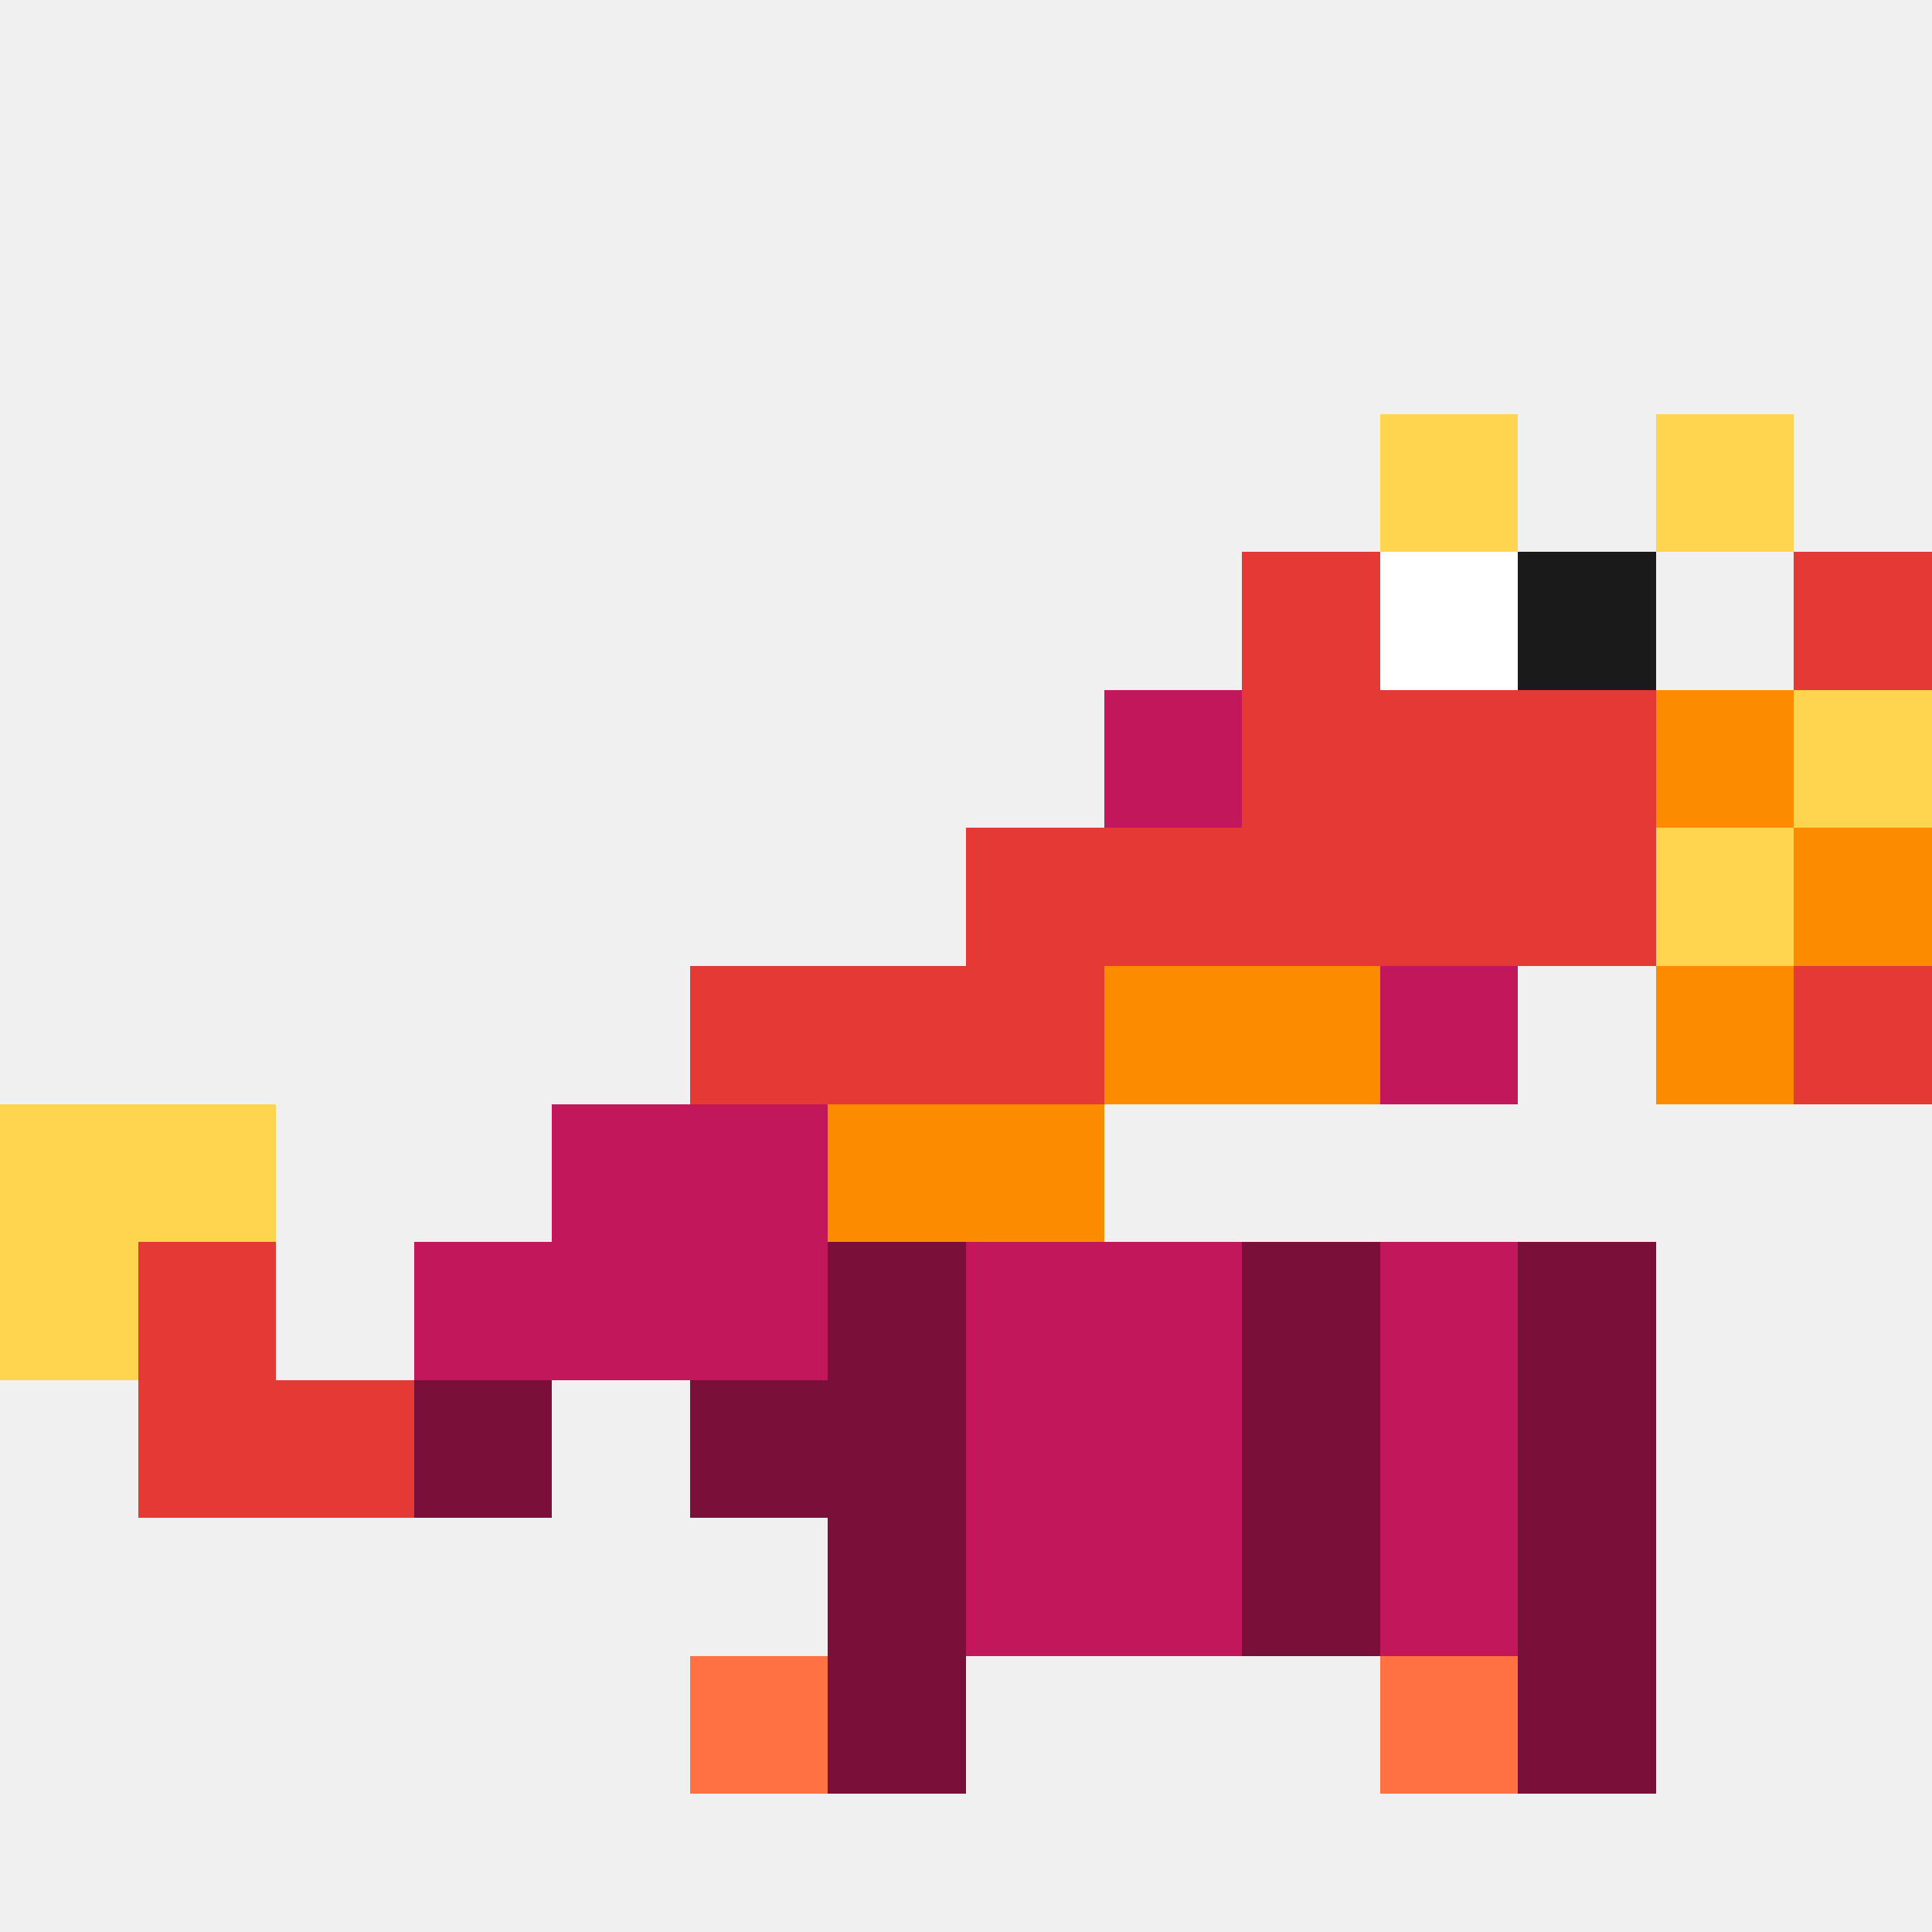
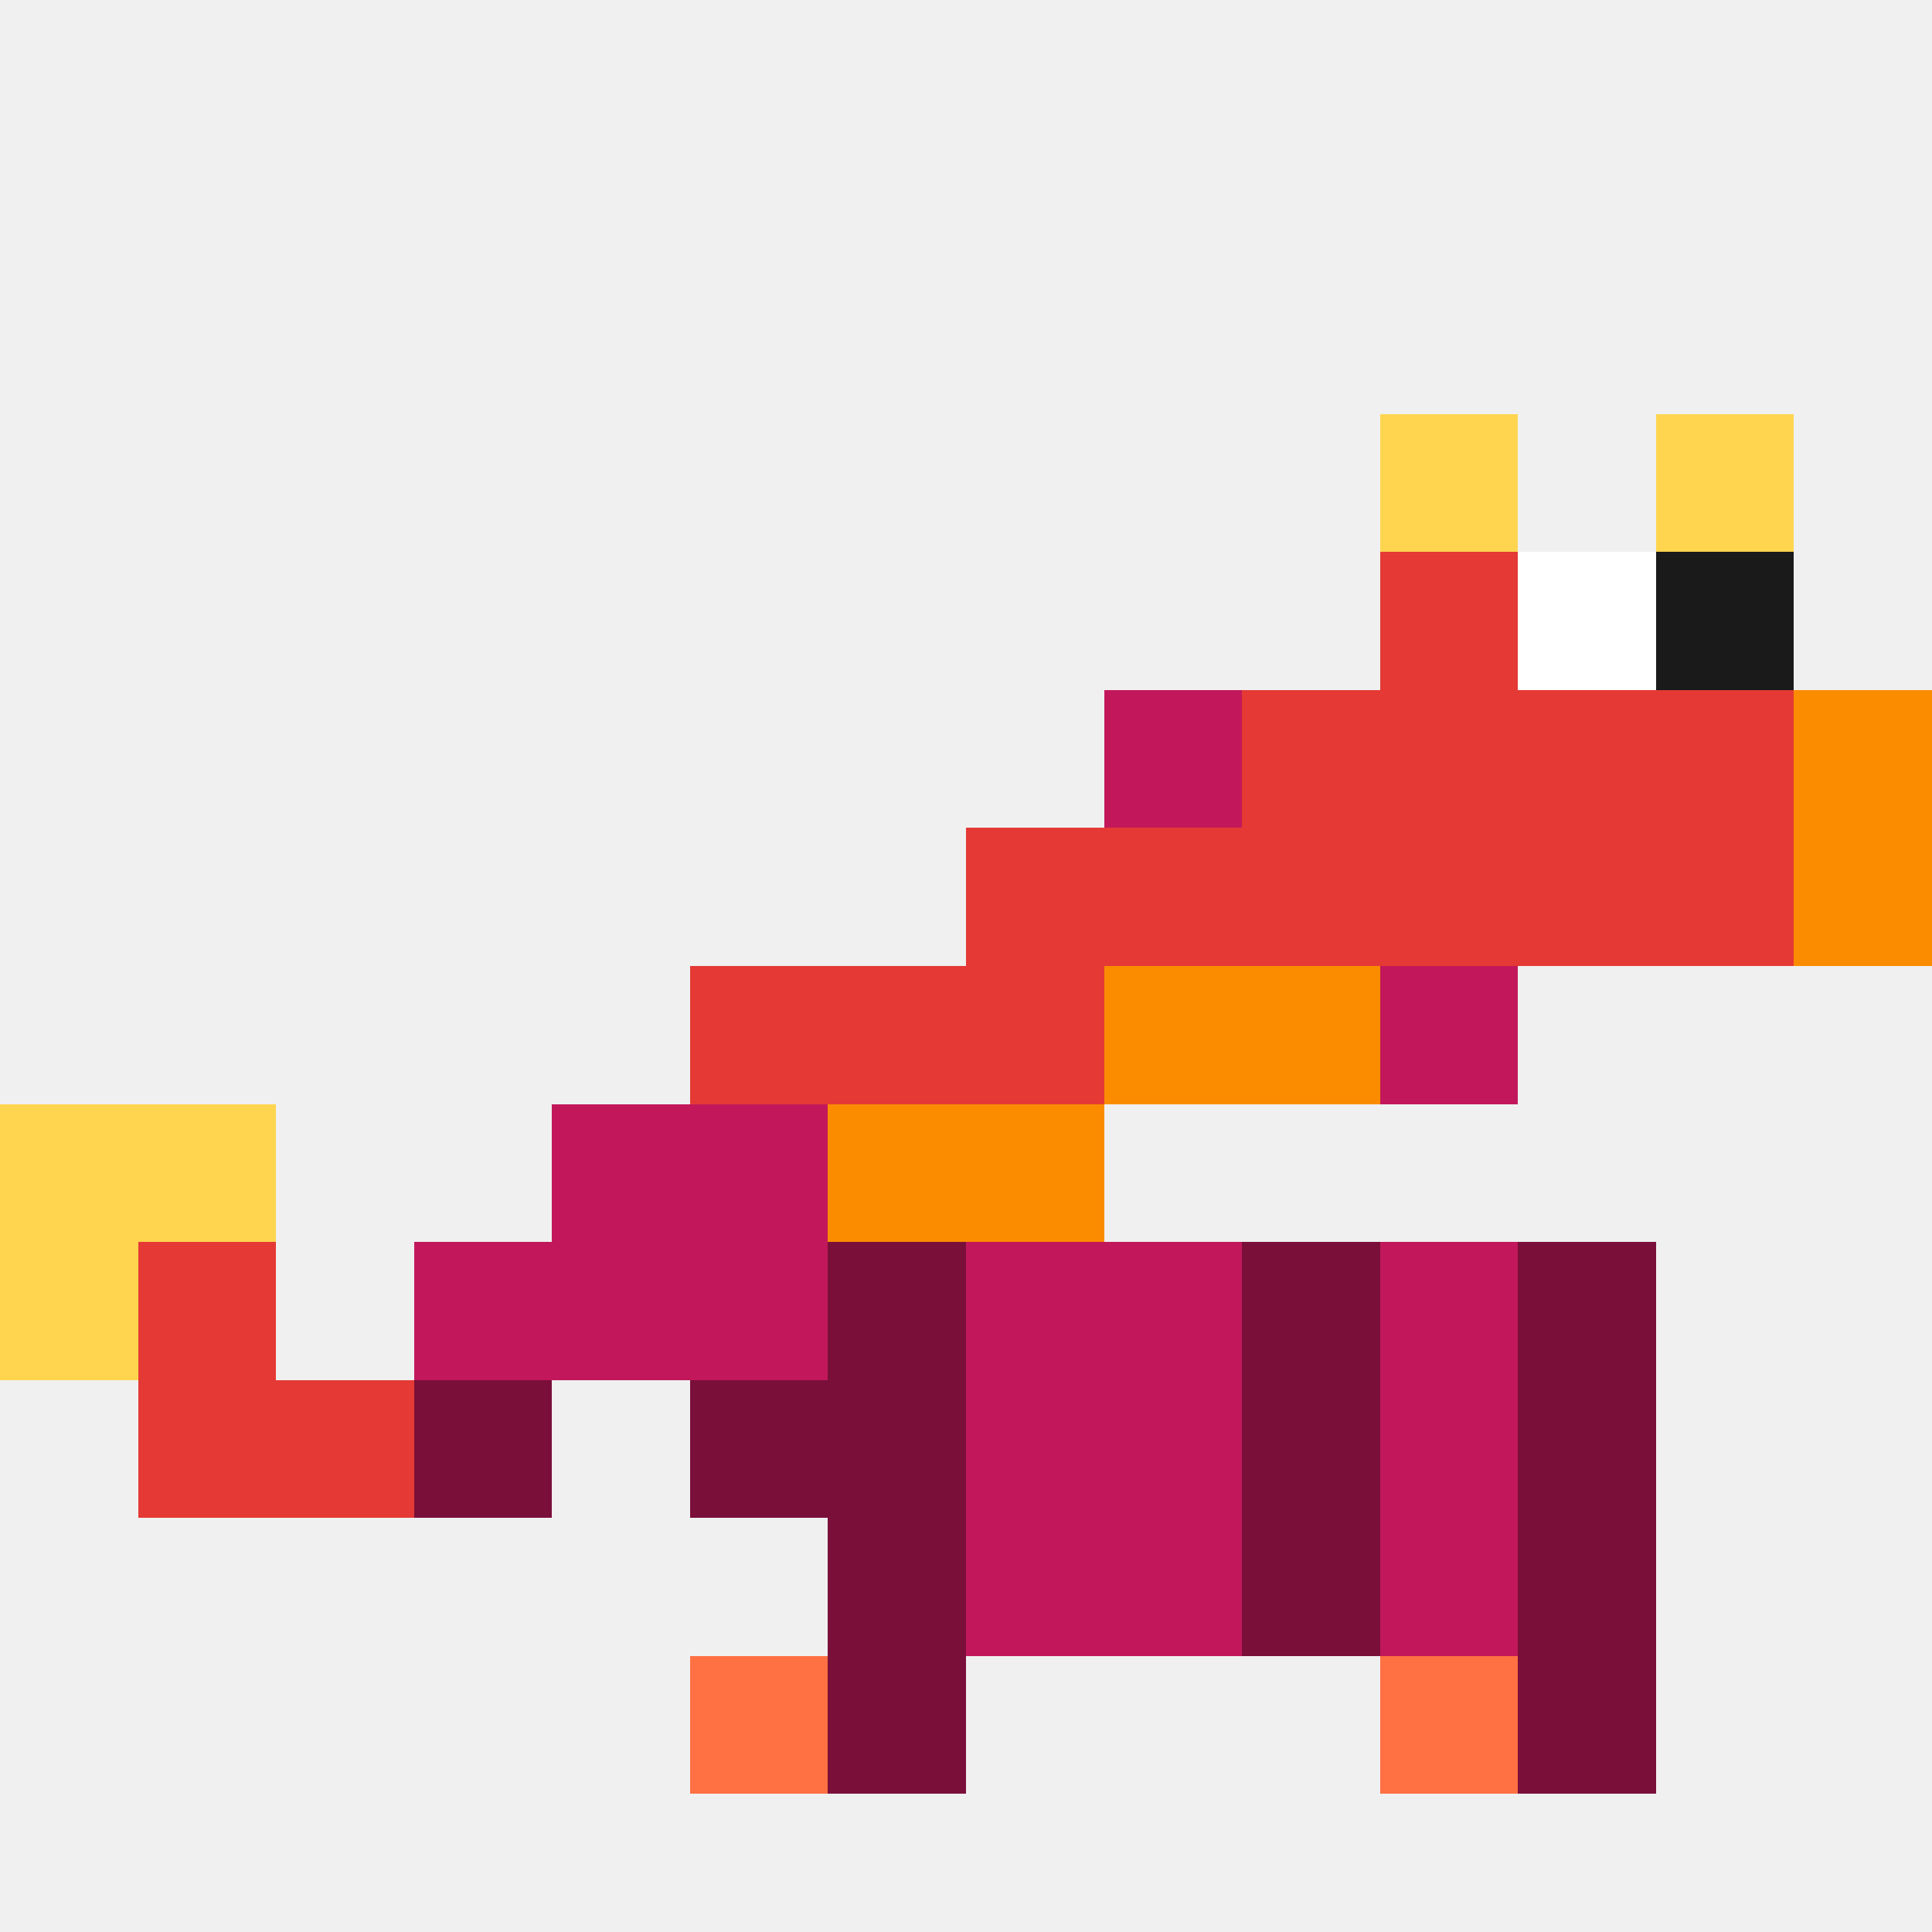
<svg xmlns="http://www.w3.org/2000/svg" viewBox="1 1 14 14" width="40" height="40" shape-rendering="crispEdges">
  <g fill="#e53935">
    <rect x="6" y="9" width="2" height="1" />
    <rect x="4" y="10" width="2" height="1" />
    <rect x="3" y="11" width="2" height="1" />
    <rect x="2" y="10" width="1" height="2" />
  </g>
  <rect x="1" y="9" width="1" height="2" fill="#ffd54f" />
  <rect x="2" y="9" width="1" height="1" fill="#ffd54f" />
  <g fill="#c2185b">
    <rect x="7" y="9" width="2" height="2" />
    <rect x="7" y="11" width="2" height="2" />
    <rect x="6" y="13" width="2" height="1" />
    <rect x="9" y="10" width="2" height="3" />
    <rect x="11" y="10" width="2" height="4" />
  </g>
  <g fill="#7a0f3a">
    <rect x="7" y="9" width="1" height="5" />
    <rect x="10" y="10" width="1" height="3" />
    <rect x="12" y="10" width="1" height="4" />
  </g>
  <g fill="#ff7043">
    <rect x="6" y="13" width="1" height="1" />
    <rect x="11" y="13" width="1" height="1" />
  </g>
  <g fill="#e53935">
    <rect x="6" y="8" width="2" height="2" />
    <rect x="8" y="7" width="3" height="2" />
    <rect x="10" y="6" width="3" height="2" />
  </g>
  <g fill="#fb8c00">
    <rect x="7" y="9" width="2" height="1" />
    <rect x="9" y="8" width="3" height="1" />
  </g>
  <g fill="#c2185b">
    <rect x="9" y="6" width="1" height="1" />
    <rect x="11" y="5" width="1" height="1" />
  </g>
  <g fill="#c2185b">
    <rect x="5" y="9" width="2" height="2" />
    <rect x="4" y="10" width="3" height="1" />
  </g>
  <rect x="4" y="11" width="1" height="1" fill="#7a0f3a" />
  <rect x="6" y="11" width="1" height="1" fill="#7a0f3a" />
  <g fill="#c2185b">
    <rect x="11" y="8" width="1" height="1" />
  </g>
  <g fill="#ffd54f">
    <rect x="11" y="4" width="1" height="1" />
    <rect x="13" y="4" width="1" height="1" />
  </g>
  <g fill="#e53935">
-     <rect x="10" y="5" width="3" height="3" />
+     <rect x="11" y="5" width="3" height="3" />
  </g>
-   <rect x="13" y="7" width="1" height="1" fill="#b71c1c" />
-   <rect x="11" y="5" width="1" height="1" fill="#fff" />
-   <rect x="12" y="5" width="1" height="1" fill="#1a1a1a" />
-   <g fill="#e53935">
-     <rect x="13" y="6" width="2" height="3" />
-     <rect x="14" y="5" width="1" height="1" />
-   </g>
-   <g fill="#fb8c00">
-     <rect x="13" y="6" width="2" height="2" />
-     <rect x="13" y="8" width="1" height="1" />
-   </g>
-   <rect x="13" y="7" width="1" height="1" fill="#ffd54f" />
-   <rect x="14" y="6" width="1" height="1" fill="#ffd54f" />
+   <rect x="14" y="6" width="1" height="2" fill="#fb8c00" />
+   <rect x="12" y="5" width="1" height="1" fill="#fff" />
+   <rect x="13" y="5" width="1" height="1" fill="#1a1a1a" />
</svg>
